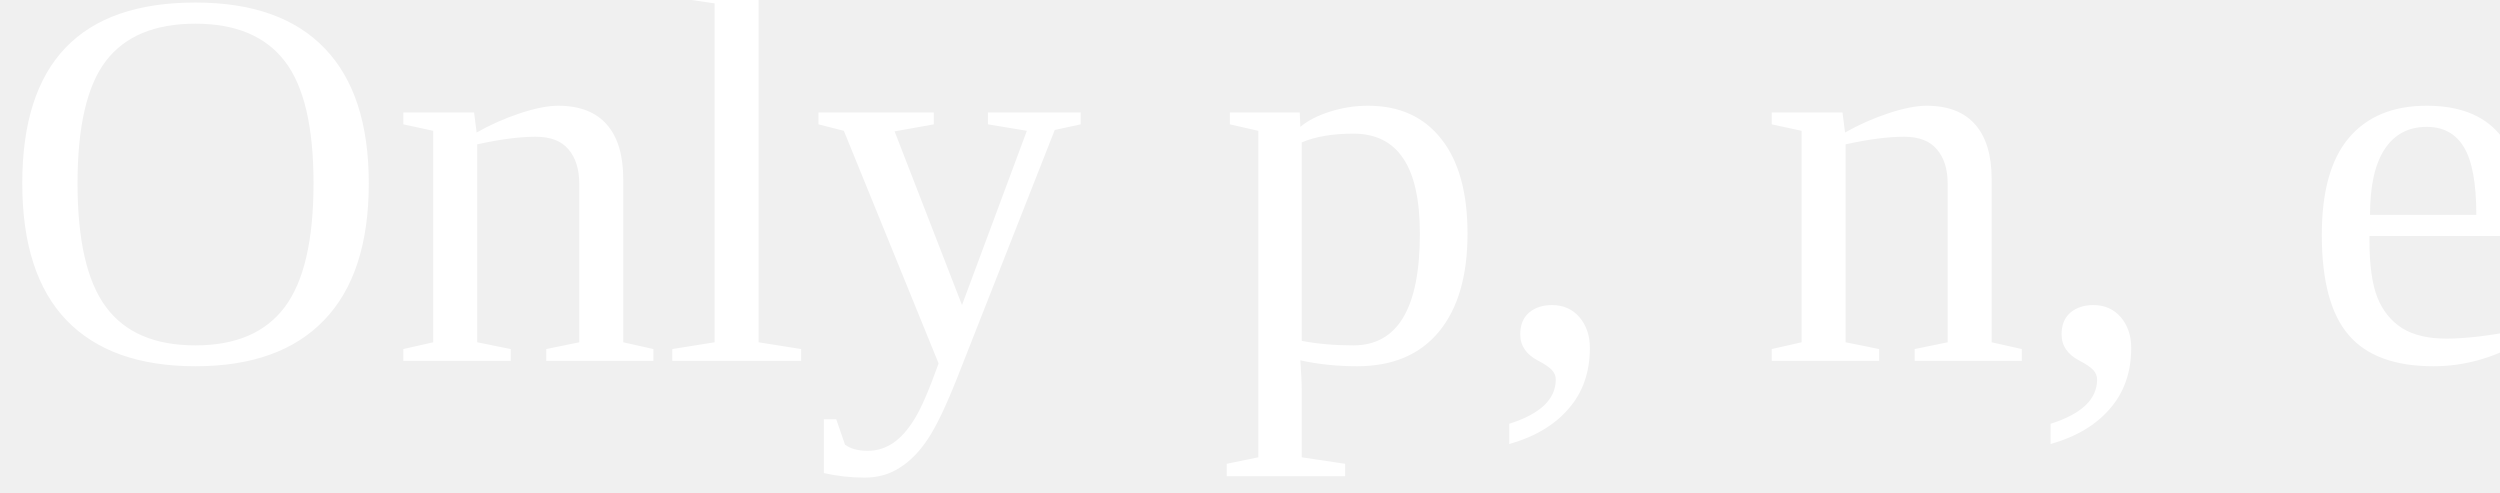
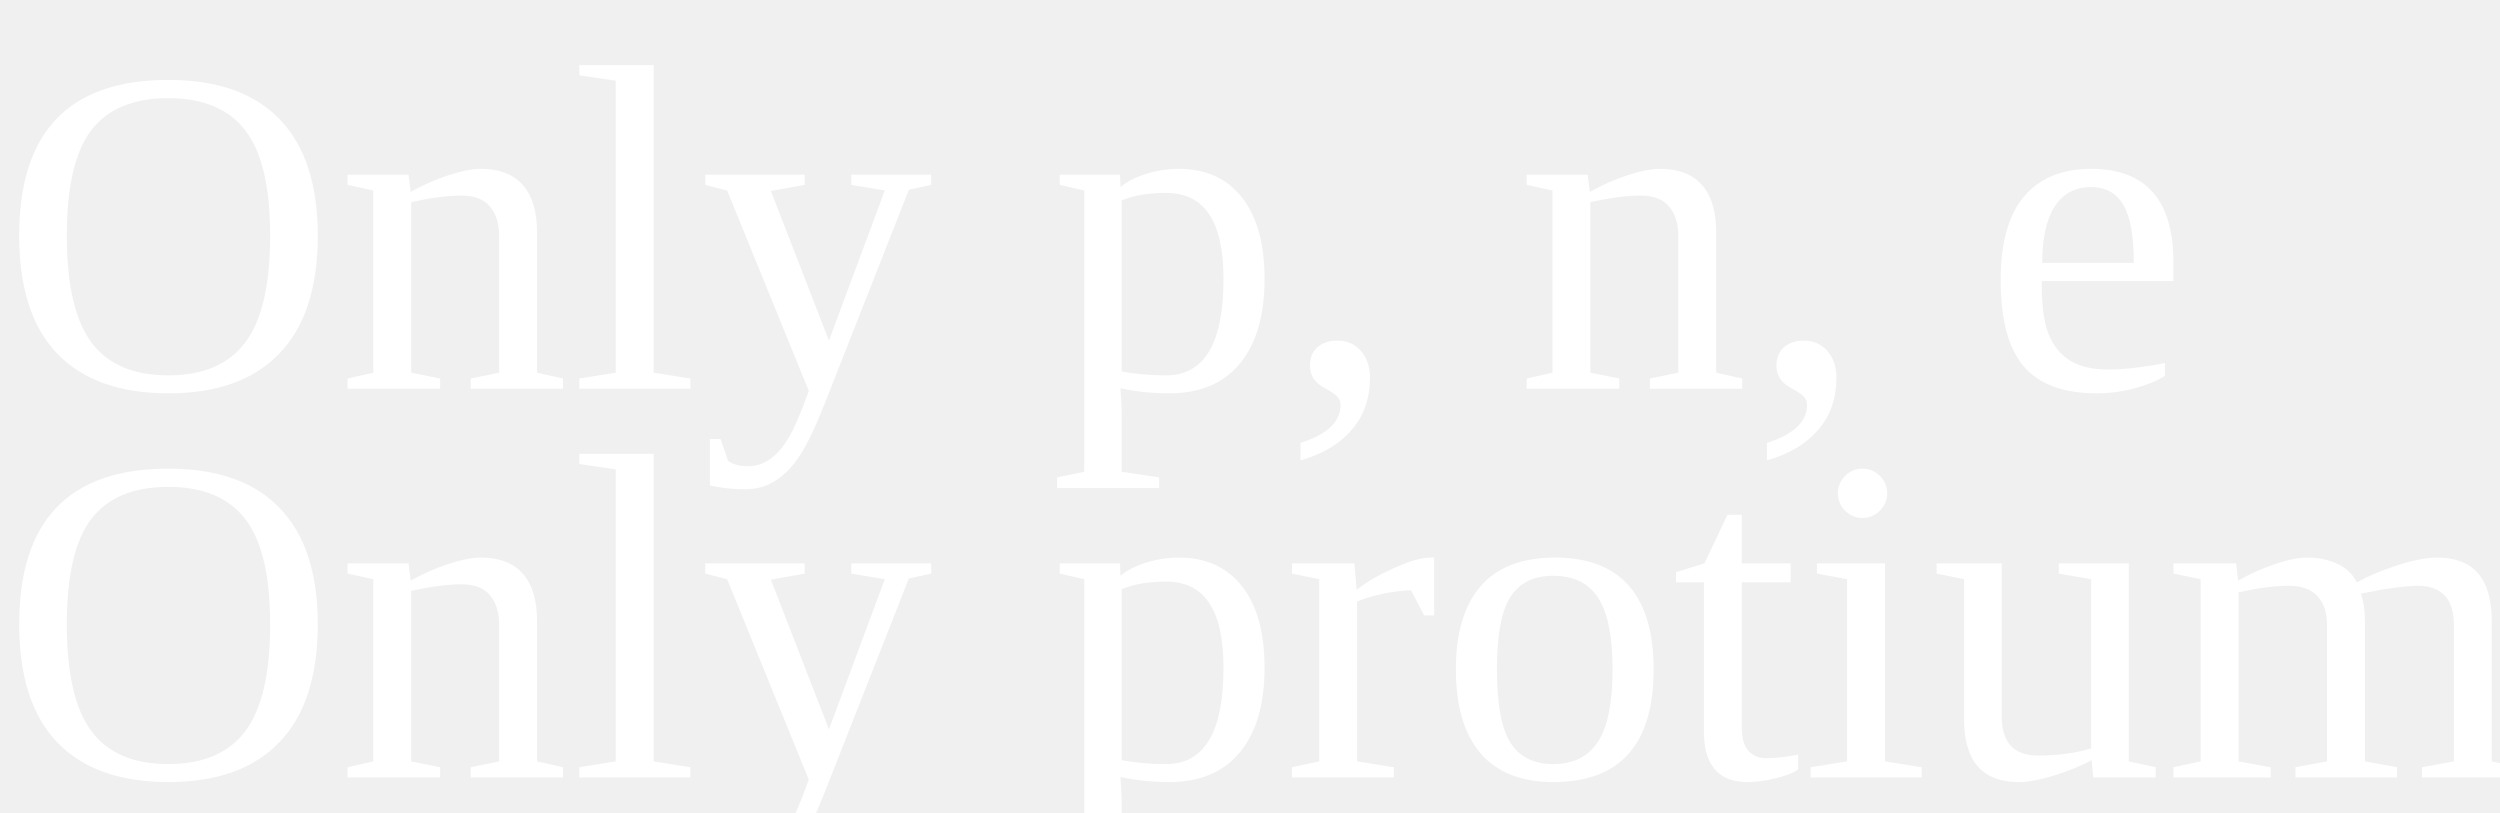
<svg xmlns="http://www.w3.org/2000/svg" version="1.1">
  <style>
svg {
	background-color: black;
	user-select: none;
}
text {
	fill: white;
}
.button, .char, .overline {
	font-size: 30px;
}
</style>
-   <text class="button" y="20">Only p, n, e</text>
+   <text class="button" y="25">Only p, n, e</text>
+   <text class="button" y="50">Only protium</text>
  <g id="canvas">
</g>
</svg>
